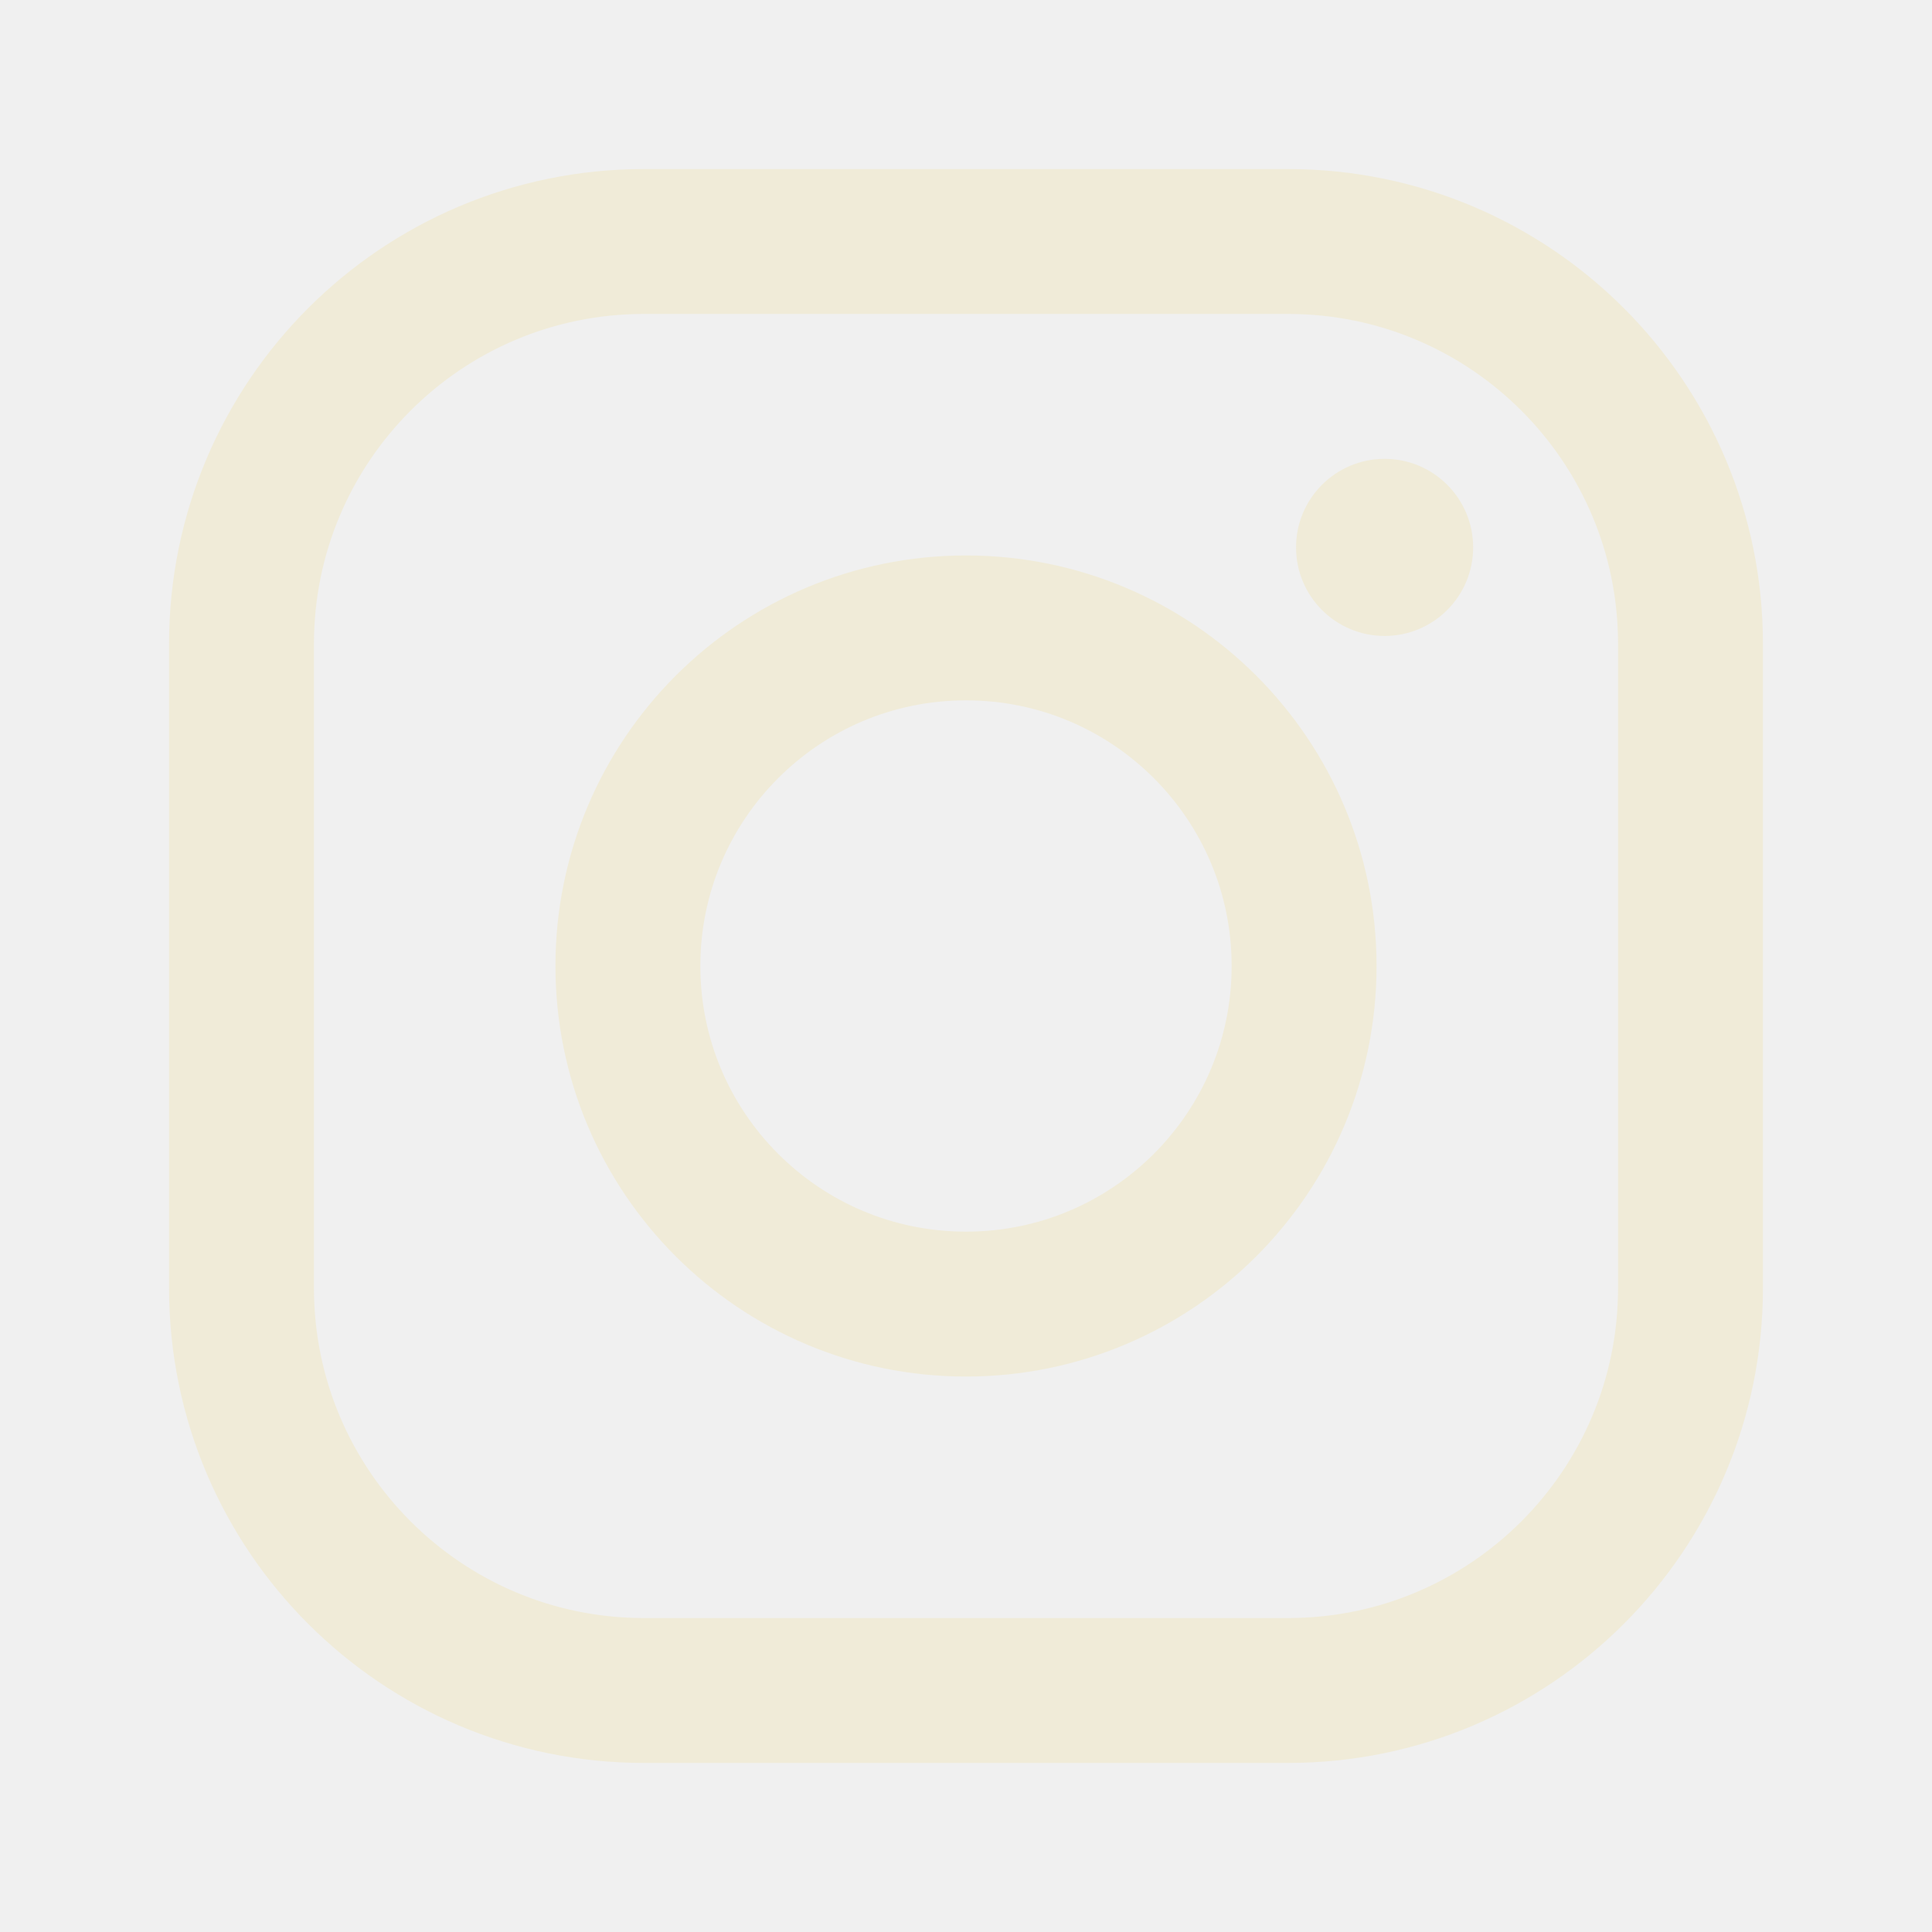
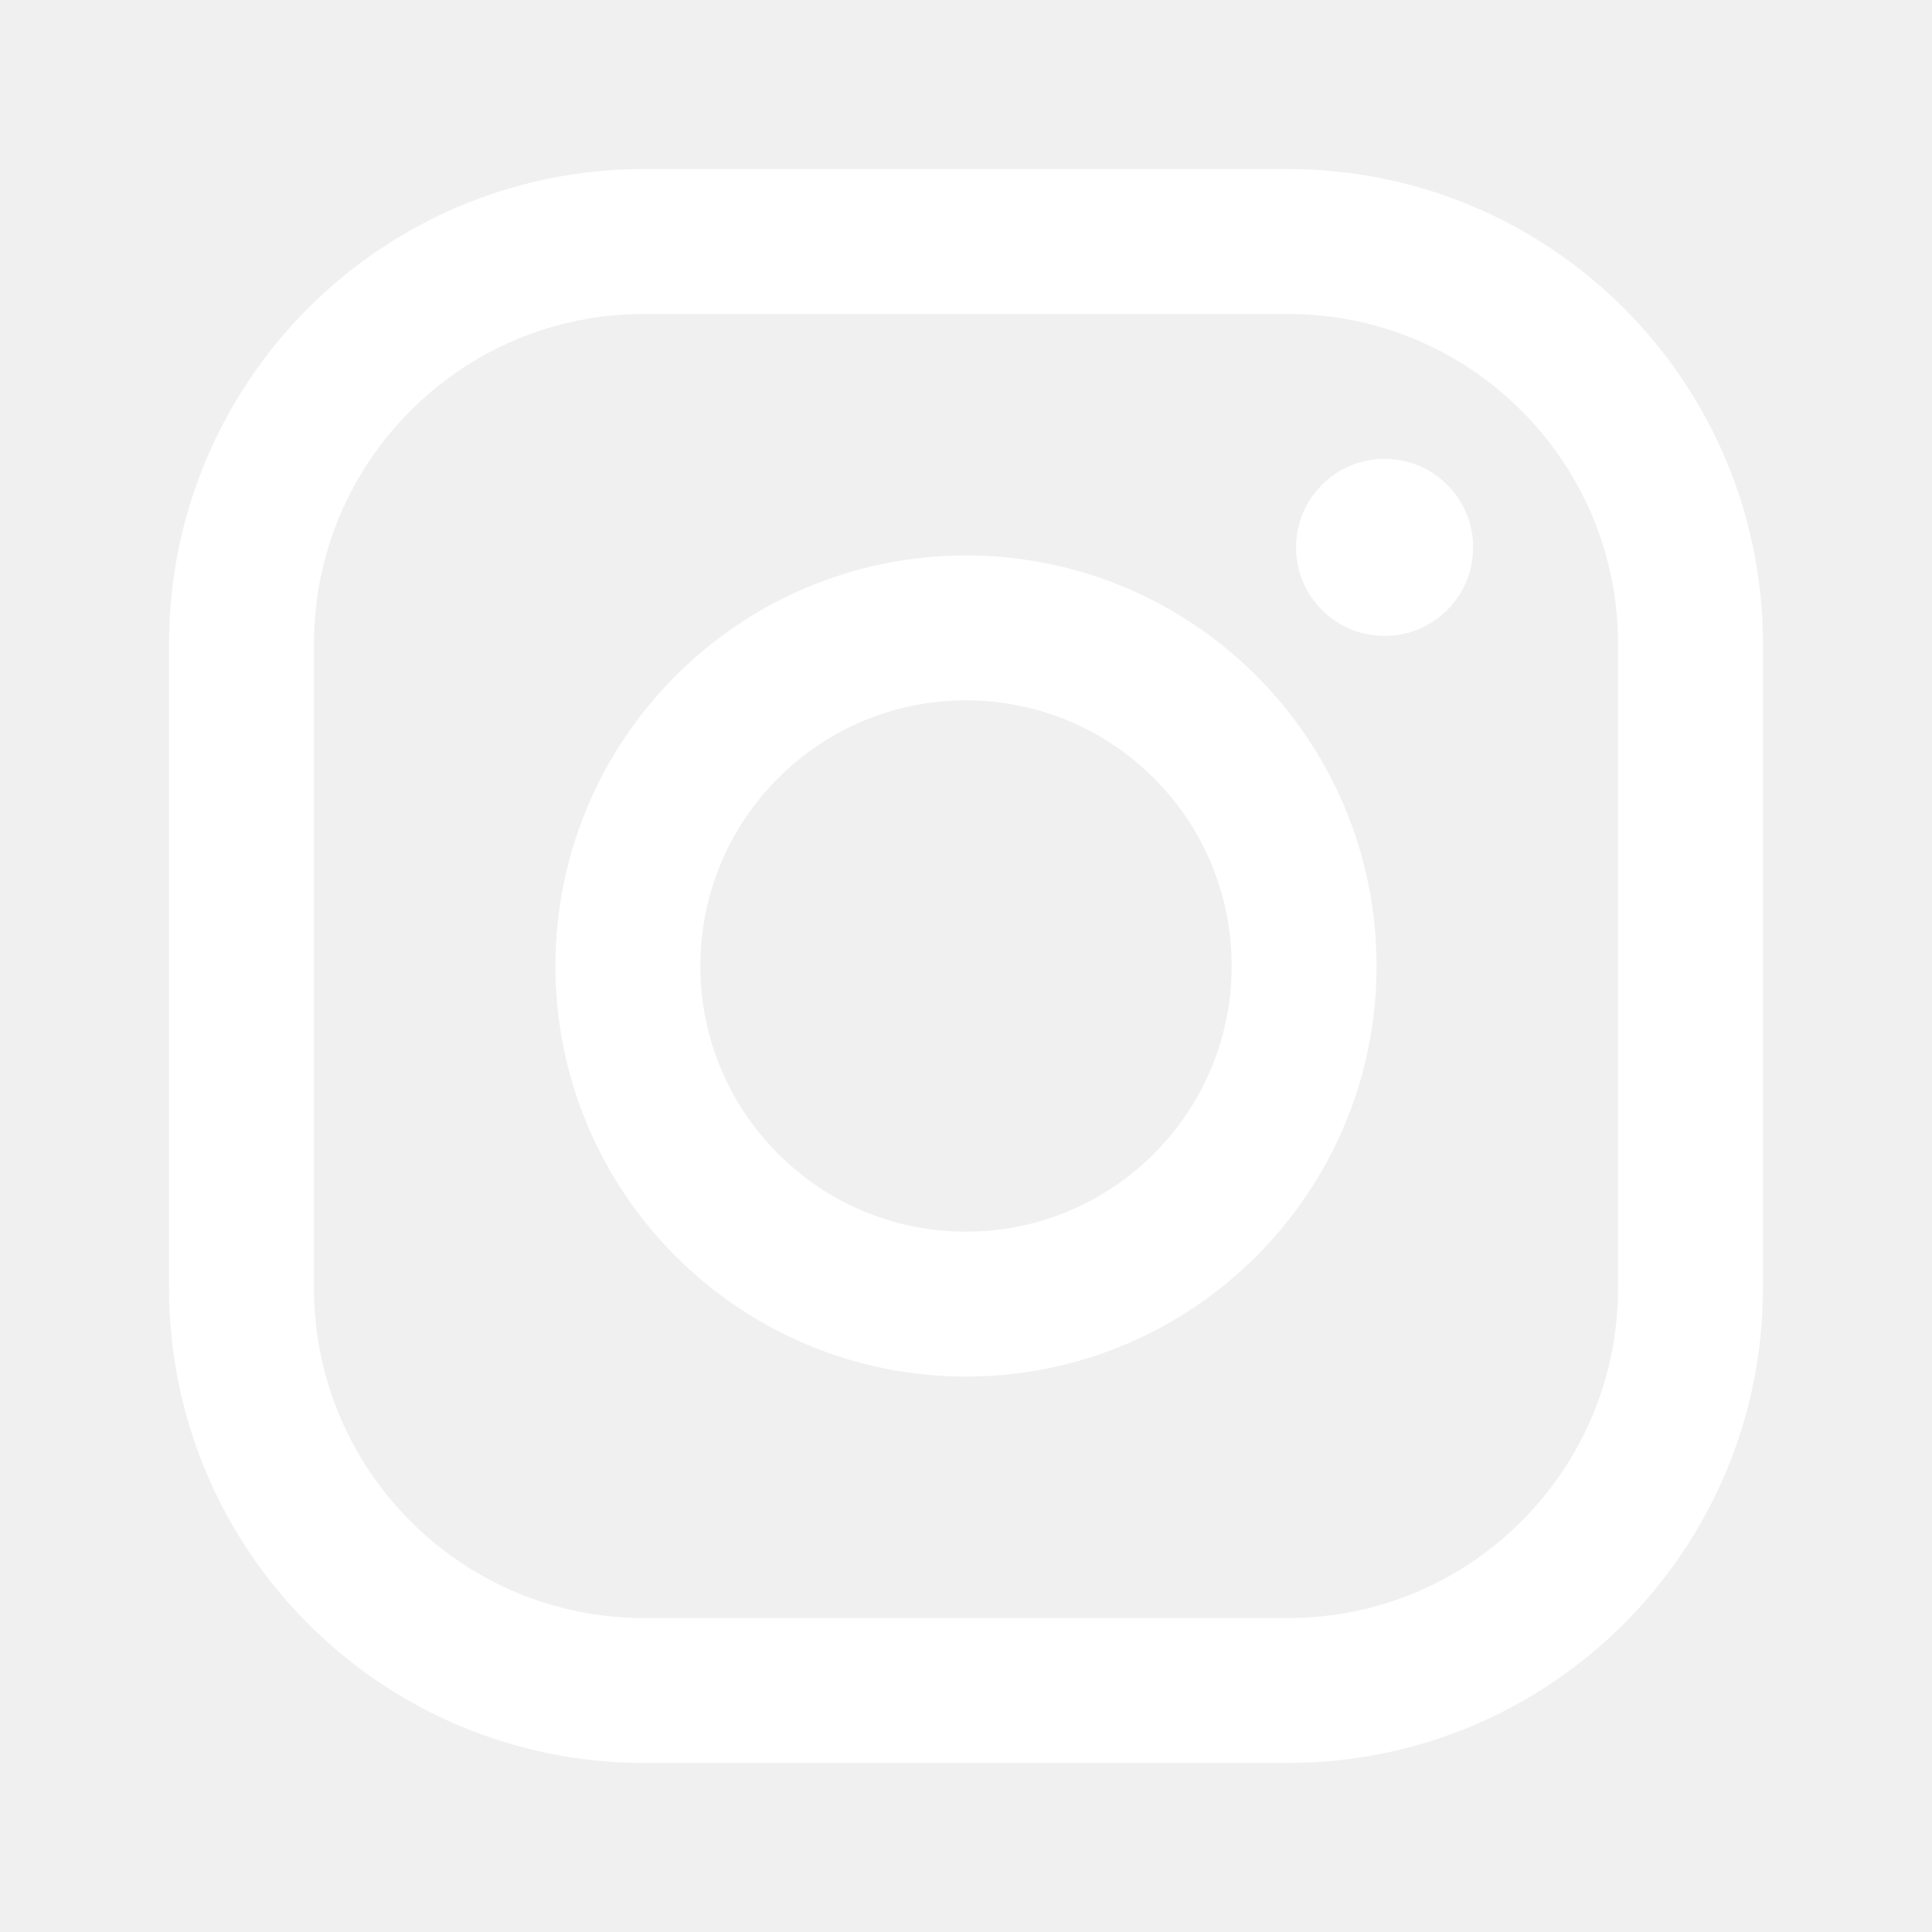
<svg xmlns="http://www.w3.org/2000/svg" viewBox="0 0 24 24">
-   <rect x="3" y="3" width="18" height="18" rx="5" fill="none" stroke="#F0EBD8" stroke-width="1.8" />
-   <circle cx="12" cy="12" r="4.2" fill="none" stroke="#F0EBD8" stroke-width="1.8" />
-   <circle cx="17.2" cy="6.8" r="1.1" fill="#F0EBD8" />
+   <rect x="3" y="3" width="18" height="18" rx="5" fill="none" stroke="#FFFFFF" stroke-width="1.8" />
+   <circle cx="12" cy="12" r="4.2" fill="none" stroke="#FFFFFF" stroke-width="1.8" />
+   <circle cx="17.2" cy="6.8" r="1.1" fill="#FFFFFF" />
</svg>
